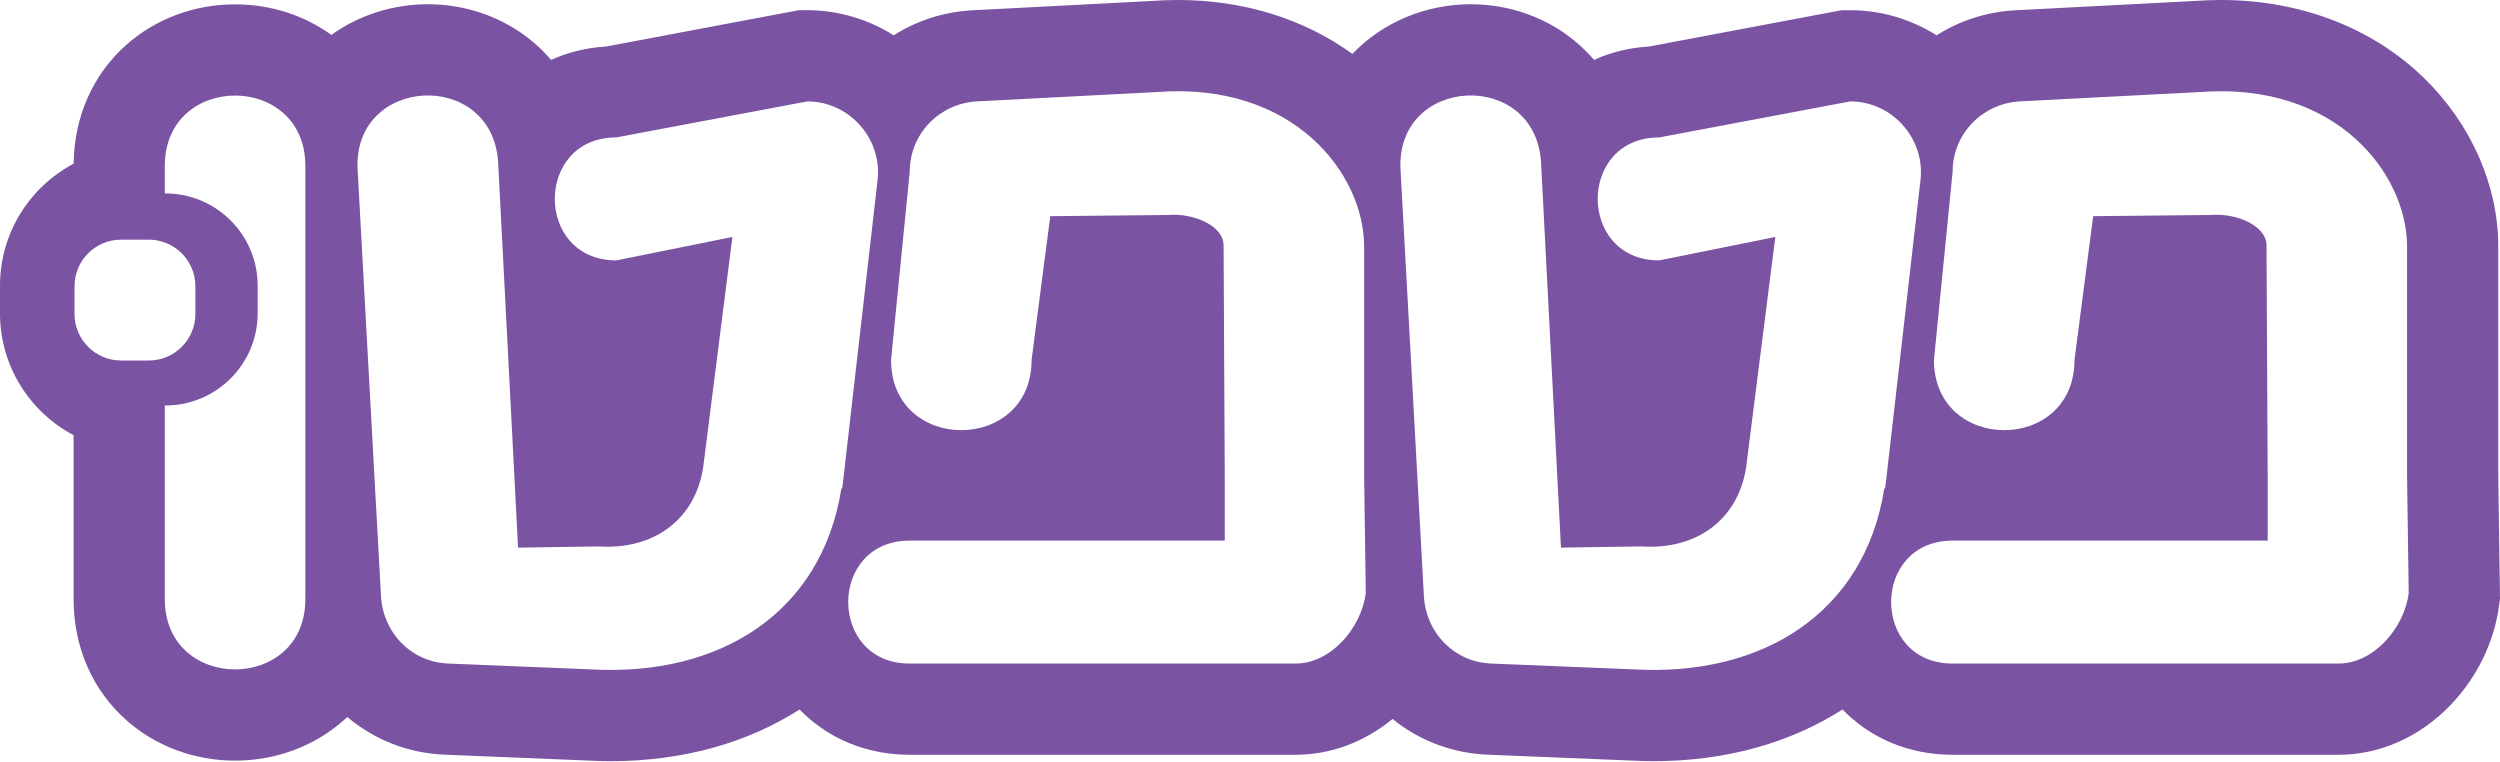
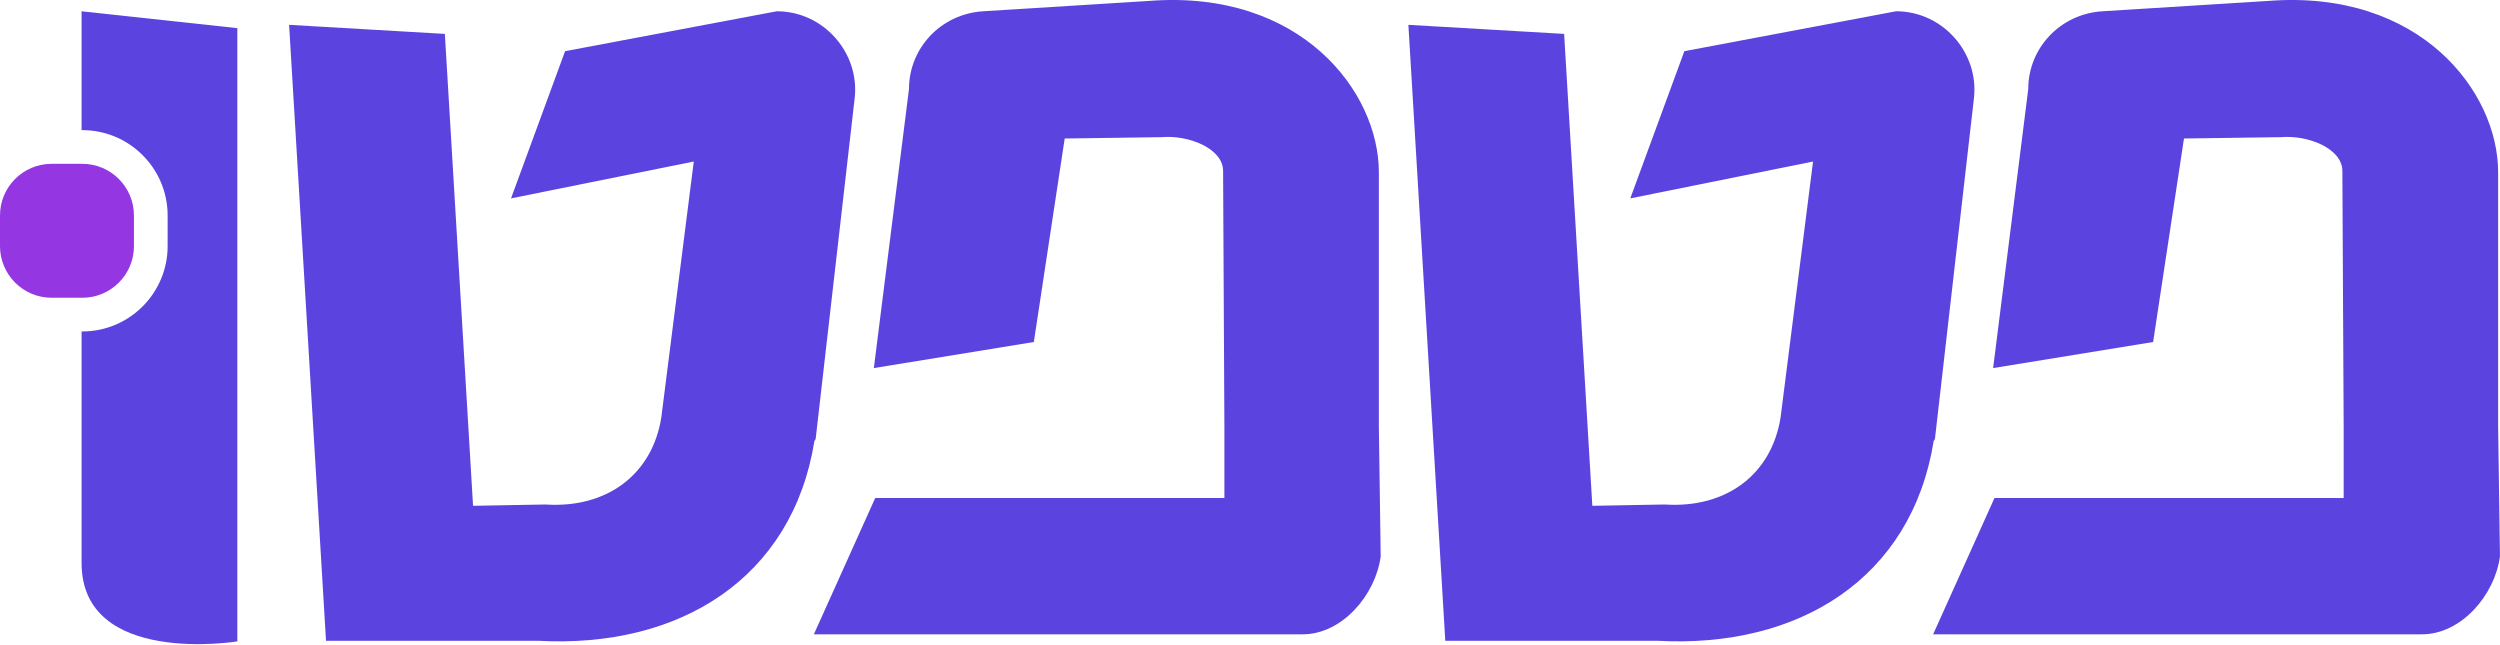
- <svg xmlns="http://www.w3.org/2000/svg" id="Layer_2" data-name="Layer 2" viewBox="0 0 1644.56 500.71">
+ <svg xmlns="http://www.w3.org/2000/svg" id="Layer_2" data-name="Layer 2" viewBox="0 0 1483.91 382.33">
  <defs>
    <style>
      .cls-1 {
-         fill: #7a53a2;
+         fill: #9437e3;
+       }
+ 
+       .cls-2 {
+         fill: #5b43e0;
      }
    </style>
  </defs>
-   <g id="Layer_2-2" data-name="Layer 2">
-     <path class="cls-1" d="M1643.42,312.82v-150.58c0-40.34-17.88-80.84-49.06-111.12C1560.43,18.16,1513.06,0,1460.96,0c-5.81,0-11.77.23-17.71.66l-117.95,6.13-.64.04c-18.26,1.14-35.64,6.83-50.75,16.41-16.86-10.68-36.53-16.53-56.78-16.53h-5.6l-126.72,23.88c-12.87.77-25.09,3.76-36.23,8.8-3.48-4.08-7.29-7.89-11.42-11.41-19.07-16.24-43.81-25.19-69.65-25.19-29.7,0-58.07,11.9-77.87,32.66C857.93,12.46,818.04,0,774.91,0c-5.81,0-11.77.23-17.71.66l-117.96,6.13-.63.04c-18.26,1.14-35.65,6.83-50.75,16.41-16.87-10.68-36.53-16.53-56.78-16.53h-5.6l-126.72,23.88c-12.87.77-25.09,3.76-36.24,8.8-3.48-4.08-7.29-7.89-11.42-11.41-19.06-16.24-43.8-25.19-69.65-25.19-23.09,0-45.38,7.2-63.46,20.16-18.08-13.01-40.19-20.09-63.34-20.09-26.82,0-52.26,9.49-71.64,26.71-21.97,19.53-34.21,47.23-34.57,78.12C19.66,122.9,0,153.14,0,187.89v18.21c0,34.74,19.65,64.98,48.42,80.19v107.84c0,31.45,12.29,59.69,34.59,79.52,19.37,17.22,44.82,26.71,71.64,26.71s52.26-9.49,71.64-26.71c.74-.66,1.46-1.32,2.17-1.99,17.57,14.82,40.01,23.96,64.64,24.81l93.37,3.82c5.13.28,10.3.42,15.36.42,47.61,0,89.97-12.12,124.17-34,18.6,19.24,44.15,29.8,72.42,29.8h253.81c23.02,0,45.26-8.28,63.84-23.56,17.33,14.06,39.18,22.69,63.09,23.52l93.36,3.82c5.14.28,10.3.42,15.36.42,47.61,0,89.97-12.12,124.18-34,18.6,19.24,44.14,29.8,72.41,29.8h253.81c27.39,0,53.67-11.72,74-32.99,17.23-18.03,28.49-41.22,31.7-65.3l.58-4.38-1.14-81.02ZM49.02,206.51v-18.21c0-16.92,13.72-30.65,30.65-30.65h18.2c16.93,0,30.65,13.73,30.65,30.65v18.21c0,16.92-13.72,30.64-30.65,30.64h-18.2c-16.93,0-30.65-13.72-30.65-30.64ZM200.87,394.13c0,61.64-92.45,61.64-92.45,0v-127.39h.43c33.44,0,60.65-27.2,60.65-60.64v-18.21c0-33.44-27.21-60.65-60.65-60.65h-.43v-18.16c0-61.63,92.45-61.63,92.45,0v285.05ZM553.42,321.72c-13.09,81.66-80.12,123.26-164.1,118.64l-93.99-3.85c-24.65-.77-43.14-20.03-44.68-43.91l-15.41-281.21c-3.08-61.63,88.6-66.25,92.45-4.62l13.1,253.47,52.39-.77h.77c36.21,2.31,63.17-17.72,68.56-51.62l19.29-151.97-76.39,15.41c-53.93,0-53.93-80.89,0-80.89l125.67-23.69c27.73,0,49.31,24.65,46.23,51.62l-23.12,201.85c0,.77-.77,1.54-.77,1.54ZM852.23,436.51h-253.81c-53.93,0-53.93-80.89,0-80.89h207.26v-41.61l-.77-152.54c0-13.1-20.03-21.57-36.98-20.03h-1.54l-75.5.77-12.29,94.53c0,61.64-92.45,61.64-92.45,0l12.29-123.81c0-24.65,19.26-44.68,43.92-46.22l118.64-6.16c90.14-6.94,136.36,53.93,136.36,101.69v151l1.09,77.04c-3.08,23.12-23.11,46.23-46.22,46.23ZM1239.48,321.72c-13.1,81.66-80.13,123.26-164.1,118.64l-93.99-3.85c-24.66-.77-43.15-20.03-44.69-43.91l-15.41-281.21c-3.08-61.63,88.6-66.25,92.45-4.62l13.1,253.47,52.39-.77h.77c36.21,2.31,63.17-17.72,68.57-51.62l19.28-151.97-76.39,15.41c-53.93,0-53.93-80.89,0-80.89l125.67-23.69c27.74,0,49.31,24.65,46.23,51.62l-23.11,201.85c0,.77-.77,1.54-.77,1.54ZM1538.28,436.51h-253.81c-53.93,0-53.93-80.89,0-80.89h207.27v-41.61l-.77-152.54c0-13.1-20.03-21.57-36.98-20.03h-1.55l-75.5.77-12.29,94.53c0,61.64-92.45,61.64-92.45,0l12.29-123.81c0-24.65,19.26-44.68,43.92-46.22l118.64-6.16c90.14-6.94,136.37,53.93,136.37,101.69v151l1.09,77.04c-3.09,23.12-23.12,46.23-46.23,46.23Z" />
+   <g id="Layer_1-2" data-name="Layer 1">
+     <path class="cls-2" d="M48.42,6.71v70.53h.43c27.93,0,50.65,22.72,50.65,50.65v18.2c0,27.93-22.72,50.65-50.65,50.65h-.43v137.39c0,61.64,92.45,46.58,92.45,46.58V16.71L48.42,6.71Z" />
+     <path class="cls-2" d="M171.6,14.74l92.45,5.38,16.74,280.11,42.39-.77h.77c36.21,2.31,63.17-17.72,68.57-51.62l19.28-151.97-108.48,21.88,32.09-87.37,125.67-23.69c27.73,0,49.31,24.65,46.22,51.62l-23.11,201.85c0,.77-.77,1.54-.77,1.54-13.1,81.66-80.12,123.27-164.1,118.64h-125.81S171.6,14.74,171.6,14.74Z" />
+     <path class="cls-2" d="M613.66,203l-94.97,15.47,20.84-165.54c0-24.65,19.26-44.68,43.91-46.23l98.64-6.16c90.14-6.93,136.36,53.93,136.36,101.69v151l1.09,77.04c-3.08,23.11-23.11,46.23-46.23,46.23h-290.22l36.41-80.89h207.27v-41.6l-.77-152.54c0-13.1-20.03-21.57-36.98-20.03h-1.54l-55.5.77-18.32,120.79Z" />
+     <path class="cls-2" d="M835.96,14.74l92.45,5.38,16.74,280.11,42.39-.77h.77c36.21,2.31,63.17-17.72,68.57-51.62l19.28-151.97-108.48,21.88,32.09-87.37,125.67-23.69c27.73,0,49.31,24.65,46.22,51.62l-23.11,201.85c0,.77-.77,1.54-.77,1.54-13.1,81.66-80.12,123.27-164.1,118.64h-125.81s-21.91-365.61-21.91-365.61Z" />
+     <path class="cls-2" d="M1278.02,203l-94.97,15.47,20.84-165.54c0-24.65,19.26-44.68,43.91-46.23l98.64-6.16c90.14-6.93,136.36,53.93,136.36,101.69v151l1.09,77.04c-3.08,23.11-23.11,46.23-46.23,46.23h-290.22l36.41-80.89h207.27v-41.6l-.77-152.54c0-13.1-20.03-21.57-36.98-20.03h-1.54l-55.5.77-18.32,120.79Z" />
+     <rect class="cls-1" x="0" y="97.24" width="79.5" height="79.5" rx="30.65" ry="30.65" />
  </g>
</svg>
